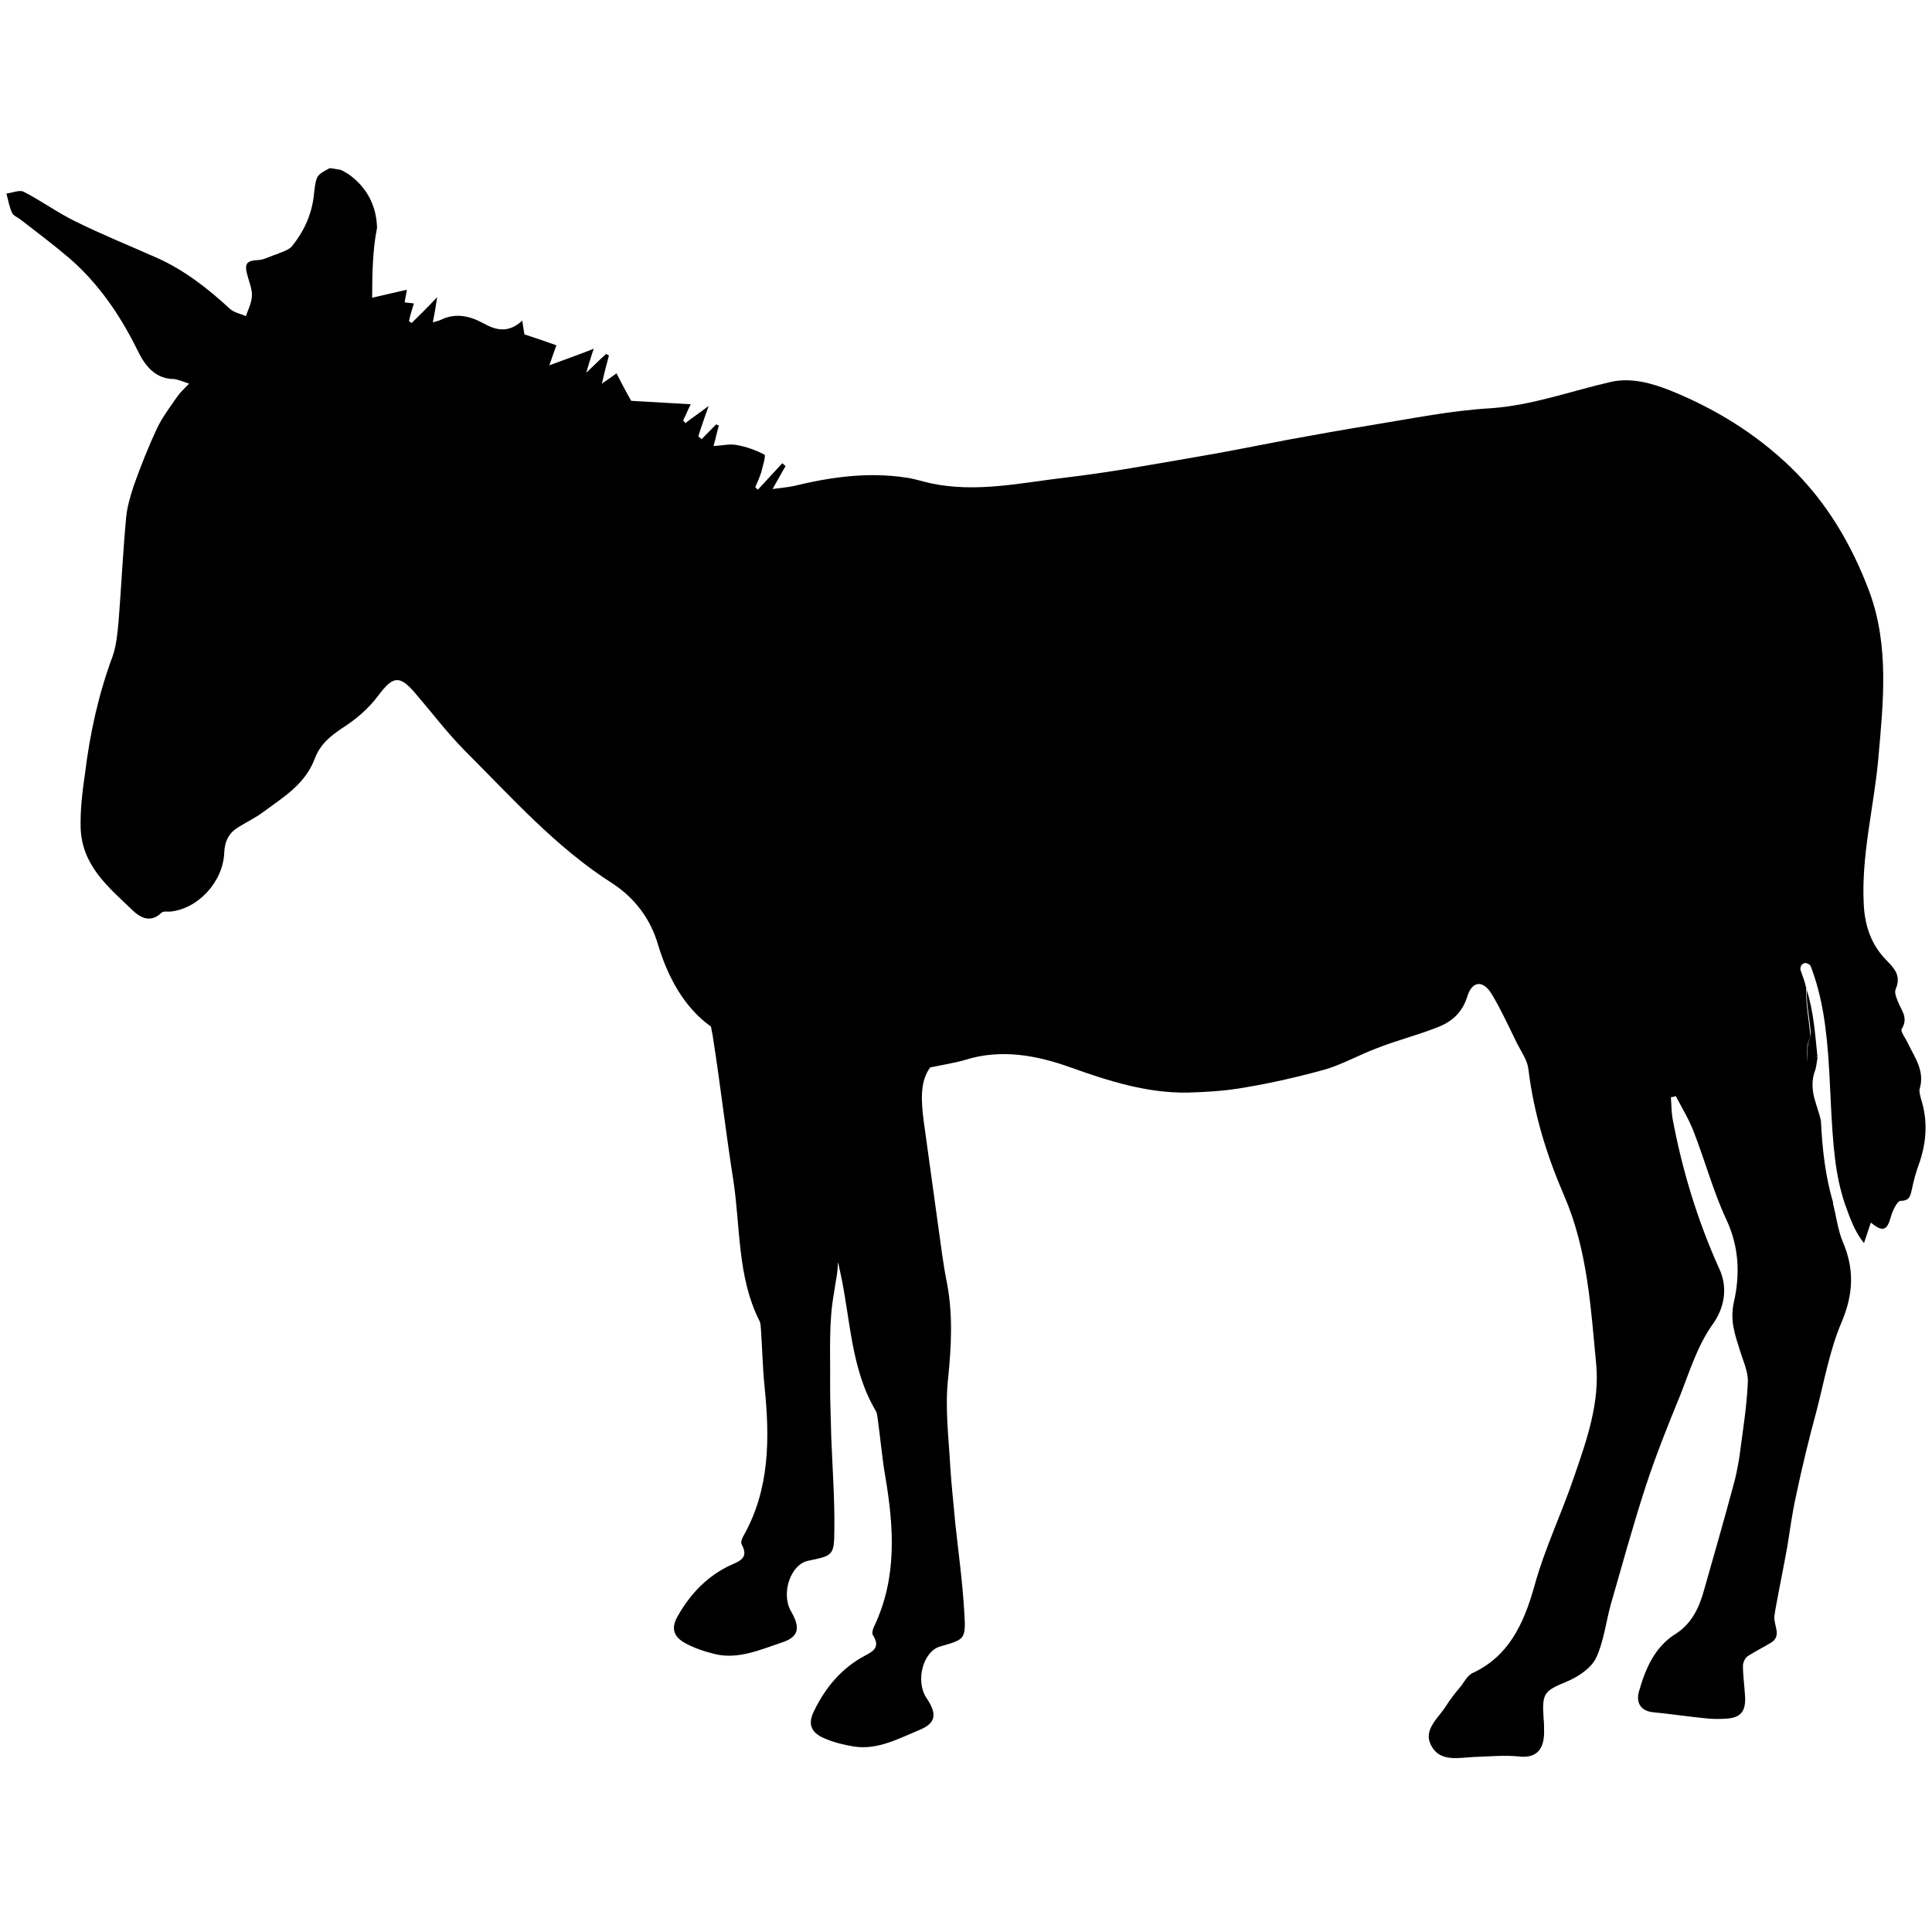
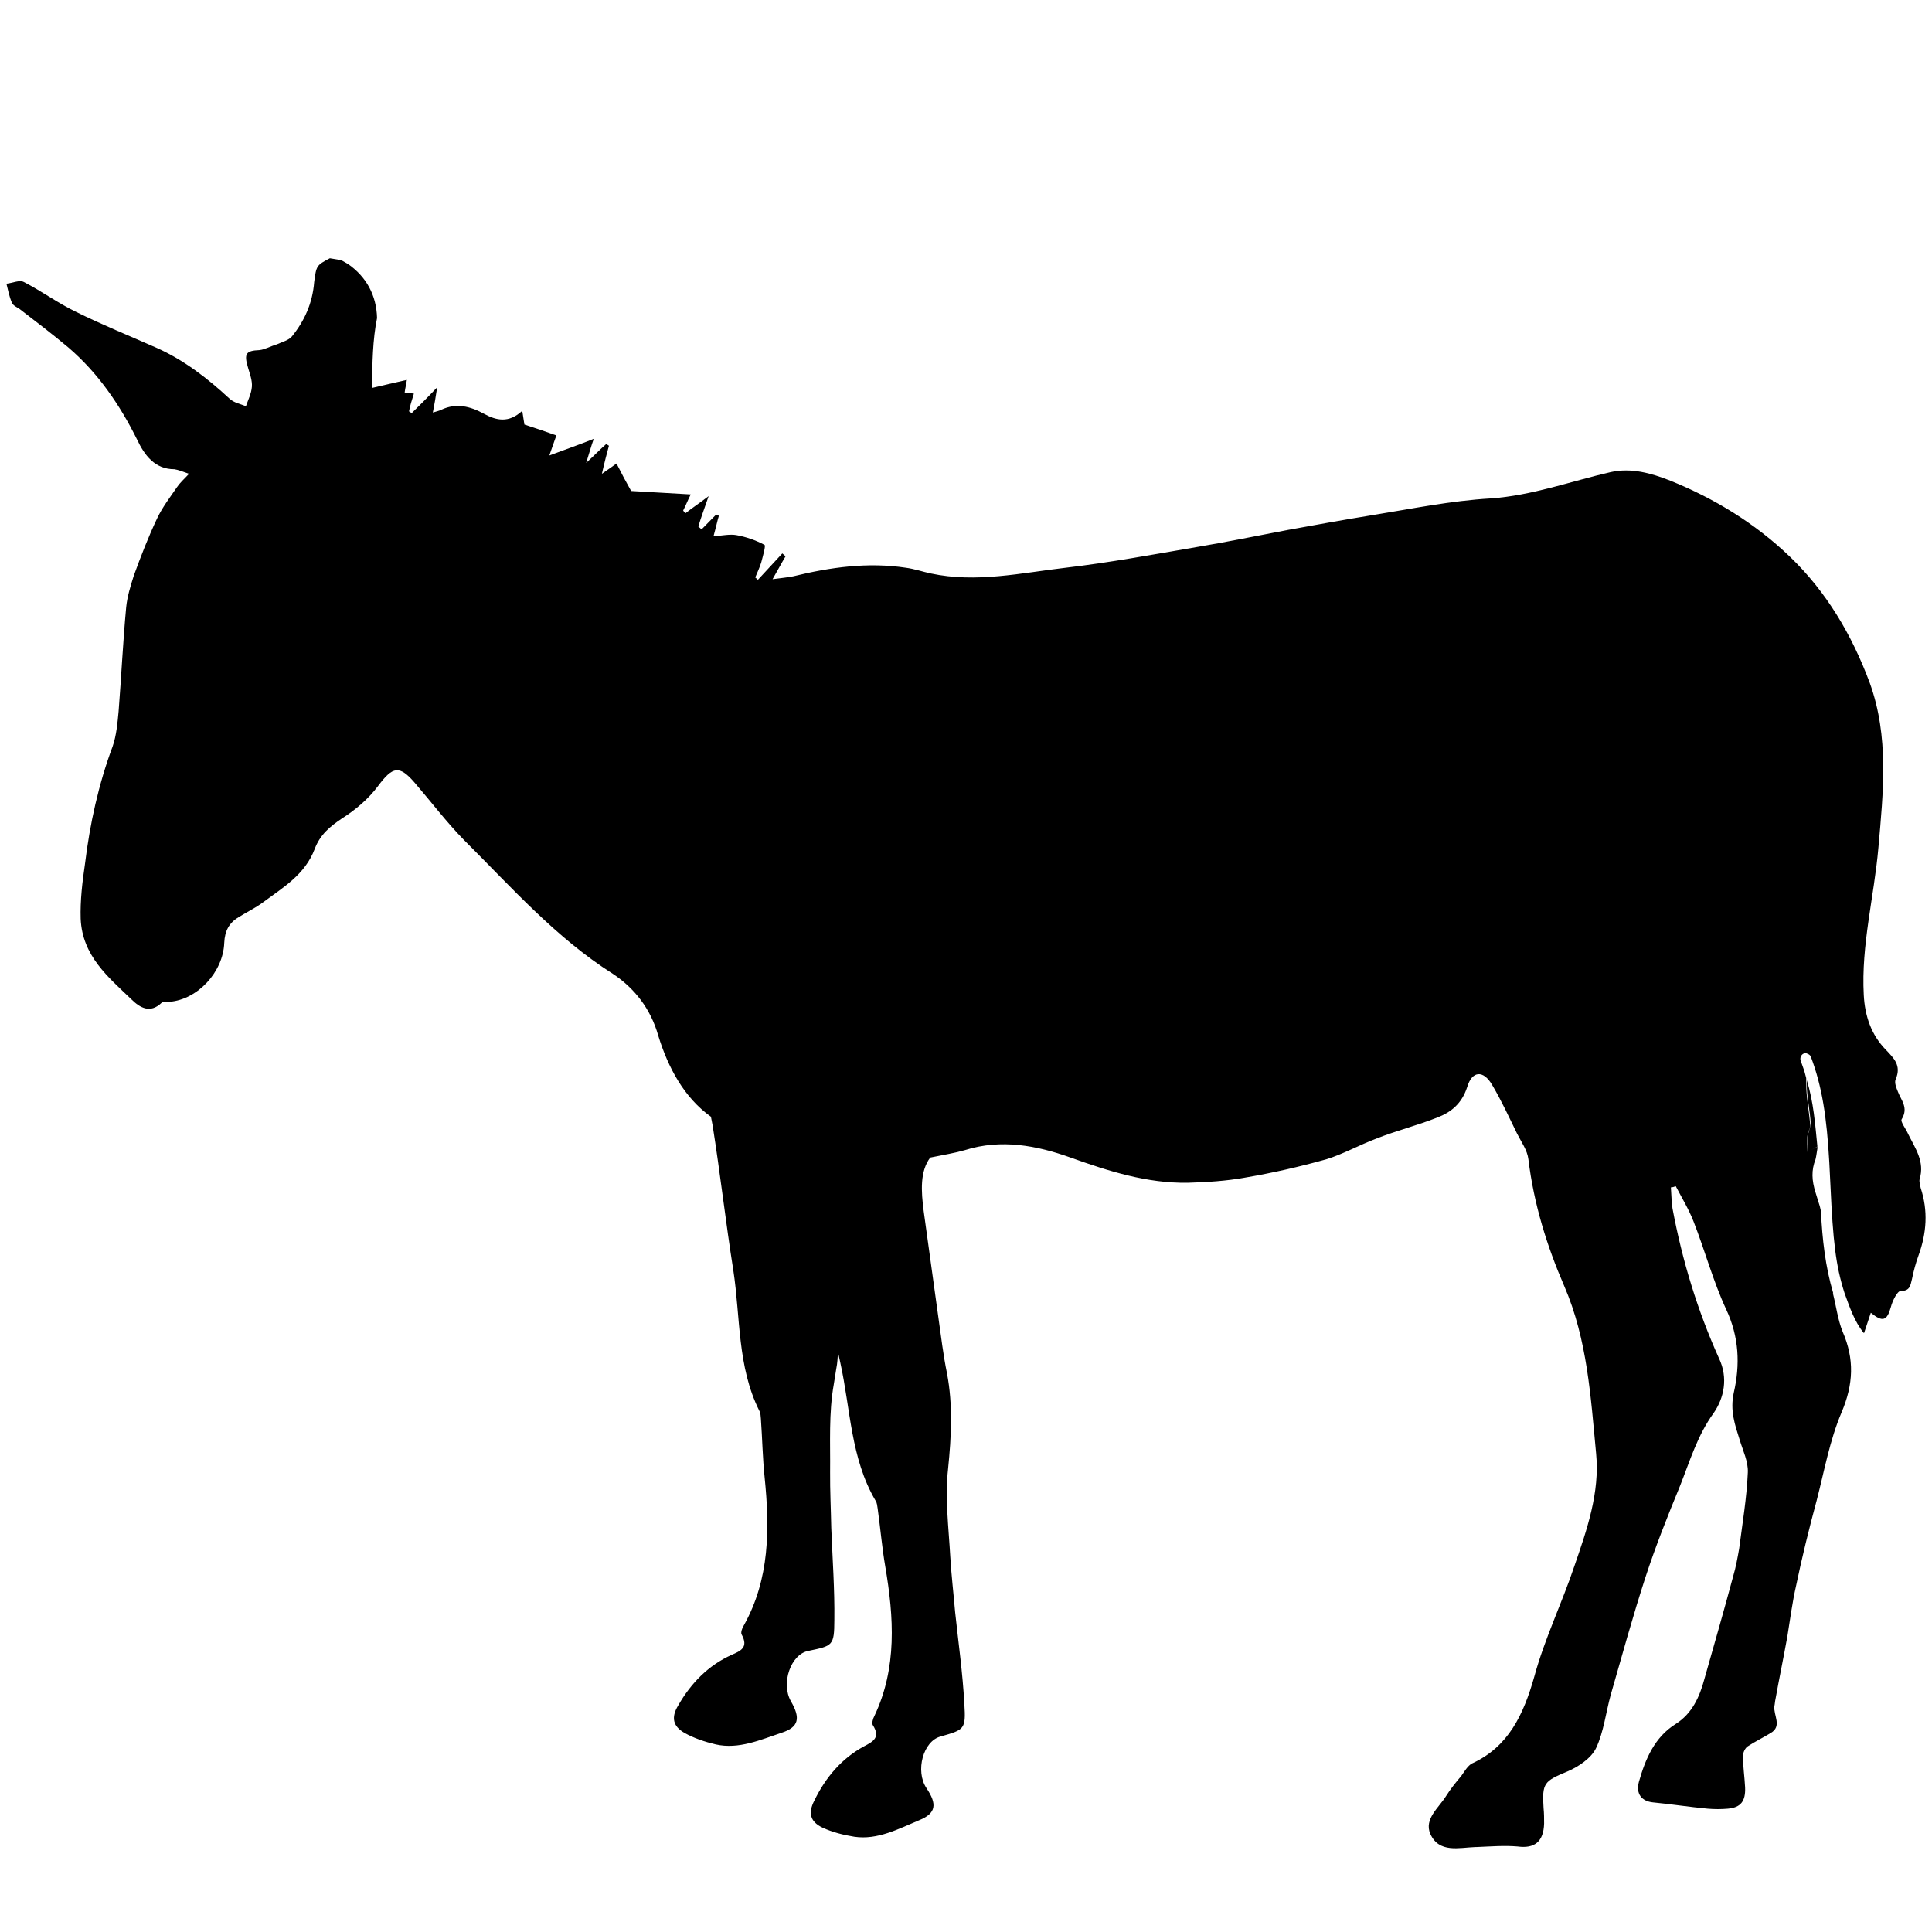
<svg xmlns="http://www.w3.org/2000/svg" version="1.1" x="0" y="0" width="300" height="300" viewBox="0, 0, 300, 300">
  <g id="Layer_1">
-     <path d="M51.22,26.101 C53.436,26.509 52.504,26.128 54.088,27.027 C56.864,28.983 58.462,31.829 58.547,35.385 C57.874,38.676 57.789,42.499 57.789,46.234 C59.388,45.878 61.155,45.434 63.174,44.989 C63.09,45.701 62.922,46.234 62.837,46.945 C63.258,47.034 63.763,47.034 64.268,47.123 C63.931,48.19 63.679,48.991 63.51,49.88 C63.679,49.969 63.763,50.058 63.931,50.147 C65.109,48.991 66.287,47.835 67.885,46.145 C67.633,47.835 67.465,48.724 67.212,50.058 C67.801,49.88 68.222,49.791 68.558,49.613 C70.83,48.546 73.017,49.08 75.121,50.236 C77.056,51.303 78.991,51.747 81.094,49.791 C81.262,50.769 81.347,51.481 81.431,51.925 C83.113,52.459 84.628,52.992 86.394,53.615 C86.058,54.504 85.721,55.571 85.301,56.727 C87.656,55.838 89.76,55.126 92.2,54.148 C91.779,55.304 91.527,56.282 91.022,57.883 C92.368,56.638 93.209,55.749 94.135,54.949 C94.303,55.038 94.387,55.126 94.555,55.215 C94.219,56.46 93.882,57.705 93.462,59.573 C94.639,58.772 95.228,58.328 95.733,57.972 C96.49,59.484 97.248,60.906 98.005,62.24 C101.202,62.418 104.062,62.596 107.259,62.774 C106.839,63.574 106.502,64.463 106.081,65.264 C106.166,65.442 106.334,65.53 106.418,65.708 C107.428,64.908 108.521,64.197 110.036,63.041 C109.363,64.997 108.858,66.331 108.437,67.754 C108.605,67.931 108.774,68.02 108.942,68.198 C109.699,67.398 110.456,66.686 111.214,65.886 C111.382,65.975 111.466,66.064 111.634,66.064 C111.382,66.864 111.214,67.754 110.793,69.265 C112.139,69.176 113.317,68.91 114.326,69.087 C115.841,69.354 117.355,69.888 118.701,70.599 C118.954,70.688 118.449,72.378 118.197,73.356 C117.944,74.156 117.608,74.867 117.271,75.668 C117.439,75.757 117.524,75.934 117.692,76.023 C118.954,74.69 120.216,73.267 121.478,71.933 C121.646,72.111 121.814,72.2 121.983,72.378 C121.394,73.356 120.889,74.334 119.963,75.934 C121.309,75.757 122.235,75.668 123.16,75.49 C128.966,74.067 134.771,73.267 140.66,74.156 C142.006,74.334 143.268,74.778 144.53,75.045 C151.597,76.557 158.58,74.956 165.479,74.156 C172.294,73.356 179.024,72.111 185.755,70.955 C190.551,70.154 195.262,69.176 199.973,68.287 C204.348,67.487 208.807,66.686 213.182,65.975 C219.24,64.997 225.297,63.752 231.439,63.396 C237.917,62.952 243.891,60.729 250.116,59.306 C253.313,58.594 256.426,59.484 259.371,60.64 C266.186,63.396 272.496,67.22 277.964,72.466 C283.601,77.891 287.555,84.56 290.332,92.03 C293.36,100.388 292.435,109.014 291.678,117.639 C291.005,125.287 288.986,132.756 289.406,140.493 C289.574,143.783 290.584,146.717 292.856,149.029 C294.033,150.274 295.295,151.43 294.37,153.564 C294.118,154.098 294.454,154.898 294.707,155.521 C295.211,156.855 296.389,158.011 295.295,159.789 C295.043,160.145 295.969,161.301 296.305,162.101 C297.399,164.324 298.913,166.369 298.072,169.126 C297.988,169.482 298.156,170.015 298.24,170.46 C299.418,174.017 299.166,177.485 297.904,180.953 C297.483,182.109 297.146,183.354 296.894,184.599 C296.642,185.666 296.557,186.466 295.127,186.466 C294.622,186.466 293.865,187.978 293.613,188.956 C293.024,191.09 292.351,191.357 290.5,189.845 C289.635,192.437 289.987,191.379 289.442,193.02 C287.961,191.246 287.202,188.944 286.414,186.773 C285.045,182.491 284.634,178.749 284.232,170.092 C284.147,168.249 284.109,167.477 284.053,166.474 C283.656,159.401 282.917,154.654 281.186,150.082 C281.069,149.782 280.836,149.693 280.572,149.585 L280.572,149.563 L280.572,149.563 L280.566,149.582 L280.421,149.523 L280.092,149.586 C279.661,149.769 279.451,150.286 279.624,150.742 C280.314,152.718 280.05,151.827 280.467,153.4 C280.479,154.339 280.472,153.781 280.488,155.076 C280.572,156.855 280.909,158.633 281.077,160.5 C281.161,161.123 280.741,161.745 280.656,162.368 C280.553,163.221 280.574,164.086 280.572,164.945 C280.627,164.255 280.607,163.561 280.655,162.871 C280.669,162.672 280.712,162.476 280.74,162.279 C280.825,161.656 281.161,161.034 281.161,160.411 C281.077,158.633 280.656,156.855 280.572,154.987 L280.558,153.742 C281.61,157.067 281.858,160.58 282.206,164.04 C281.358,164.496 281.699,164.305 281.177,164.602 C281.967,164.184 281.62,164.353 282.21,164.078 C282.217,164.147 282.211,164.091 282.221,164.248 C282.116,164.837 282.058,165.431 281.918,166.014 C281.245,167.703 281.329,169.304 281.918,171.171 C282.699,173.768 282.467,172.783 282.758,174.083 C282.955,178.388 283.44,182.681 284.661,186.804 L284.611,186.822 C285.115,188.778 285.368,190.912 286.125,192.779 C287.976,197.048 287.808,200.96 285.957,205.318 C284.106,209.675 283.265,214.477 282.087,219.012 C280.909,223.369 279.815,227.815 278.89,232.261 C278.301,234.84 277.964,237.508 277.544,240.087 C276.955,243.377 276.282,246.578 275.693,249.868 C275.608,250.224 275.608,250.58 275.524,250.935 C275.356,252.358 276.786,254.048 274.935,255.115 C273.758,255.826 272.496,256.448 271.402,257.16 C270.981,257.427 270.645,258.138 270.645,258.672 C270.645,260.272 270.897,261.873 270.981,263.562 C271.065,265.696 270.308,266.675 268.289,266.852 C267.279,266.941 266.186,266.941 265.176,266.852 C262.316,266.586 259.455,266.141 256.679,265.874 C254.912,265.696 253.986,264.54 254.491,262.673 C255.501,259.116 256.931,255.737 260.212,253.692 C262.736,252.091 263.914,249.512 264.671,246.667 C266.186,241.332 267.7,236.085 269.13,230.75 C269.551,229.327 269.803,227.904 270.056,226.481 C270.561,222.569 271.234,218.567 271.402,214.655 C271.486,212.965 270.645,211.275 270.14,209.586 C269.383,207.185 268.625,205.051 269.214,202.294 C270.224,197.937 270.056,193.58 268.037,189.311 C266.017,184.954 264.755,180.241 262.989,175.706 C262.231,173.75 261.138,171.971 260.212,170.193 C259.96,170.282 259.707,170.371 259.455,170.371 C259.539,171.438 259.539,172.594 259.707,173.661 C261.222,181.753 263.578,189.489 266.943,196.959 C268.373,199.982 267.7,203.095 266.101,205.407 C263.578,208.875 262.4,212.876 260.885,216.7 C258.95,221.413 257.099,226.037 255.501,230.928 C253.566,236.885 251.883,243.021 250.116,249.157 C249.359,251.913 249.023,254.937 247.845,257.427 C247.088,259.027 245.068,260.361 243.386,261.072 C239.768,262.584 239.431,262.851 239.684,266.764 C239.768,267.564 239.768,268.364 239.768,269.164 C239.684,272.01 238.254,273.077 235.646,272.721 C233.542,272.544 231.439,272.721 229.251,272.81 C229.167,272.81 229.083,272.81 229.083,272.81 C226.559,272.899 223.446,273.788 222.1,270.765 C221.091,268.453 223.446,266.675 224.54,264.896 C225.213,263.829 226.054,262.762 226.896,261.784 C227.401,261.072 227.905,260.183 228.578,259.828 C234.215,257.249 236.571,252.269 238.254,246.311 C239.852,240.442 242.544,234.929 244.479,229.149 C246.414,223.547 248.434,217.767 247.845,211.72 C247.003,202.917 246.499,194.024 242.881,185.666 C240.189,179.441 238.169,172.95 237.328,166.014 C237.16,164.591 236.234,163.346 235.561,162.012 C234.299,159.433 233.122,156.855 231.691,154.454 C230.345,152.142 228.578,152.231 227.821,154.809 C226.98,157.388 225.297,158.722 223.194,159.522 C220.081,160.767 216.8,161.567 213.687,162.812 C211.079,163.791 208.555,165.213 205.947,166.014 C201.824,167.17 197.534,168.148 193.327,168.859 C190.382,169.393 187.353,169.571 184.409,169.659 C178.099,169.748 172.21,167.881 166.236,165.747 C161.02,163.879 155.467,162.812 149.83,164.591 C148.316,165.035 146.633,165.302 144.446,165.747 C142.847,167.881 143.016,170.904 143.436,174.106 C144.193,179.619 144.951,185.043 145.708,190.556 C146.129,193.491 146.465,196.425 147.054,199.271 C147.979,204.162 147.727,209.052 147.222,214.032 C146.717,218.567 147.306,223.191 147.559,227.726 C147.727,230.572 148.064,233.417 148.316,236.352 C148.821,241.065 149.494,245.867 149.746,250.58 C149.999,254.581 149.746,254.581 146.044,255.648 C143.352,256.36 142.09,260.984 143.857,263.651 C145.54,266.141 145.371,267.564 142.763,268.631 C139.566,269.965 136.285,271.743 132.667,271.21 C130.985,270.943 129.218,270.498 127.704,269.787 C125.853,268.898 125.432,267.564 126.442,265.608 C128.208,261.962 130.732,259.027 134.182,257.16 C135.528,256.448 136.79,255.826 135.528,253.87 C135.36,253.603 135.528,252.892 135.78,252.447 C139.314,244.977 138.809,237.152 137.463,229.238 C136.958,226.304 136.706,223.28 136.285,220.257 C136.201,219.812 136.201,219.368 135.949,219.012 C132.078,212.432 132.078,204.784 130.48,197.581 L130.125,195.956 C129.956,198.478 130.104,196.814 129.476,200.923 C128.67,205.409 128.949,210.065 128.899,214.608 C128.877,217.459 129.023,220.322 129.079,223.268 C129.268,228.007 129.62,232.847 129.557,237.567 C129.543,241.578 129.291,241.559 125.527,242.348 C122.794,242.857 121.227,247.375 122.812,250.168 C124.324,252.777 124.061,254.184 121.389,255.054 C118.111,256.146 114.719,257.676 111.146,256.874 C109.485,256.483 107.753,255.908 106.289,255.086 C104.502,254.061 104.172,252.699 105.309,250.823 C107.314,247.317 110.028,244.578 113.593,242.972 C114.983,242.363 116.284,241.836 115.155,239.79 C115.005,239.512 115.22,238.815 115.502,238.39 C119.524,231.202 119.542,223.359 118.727,215.364 C118.419,212.399 118.369,209.365 118.151,206.317 C118.096,205.868 118.126,205.424 117.898,205.051 C114.476,198.198 114.986,190.57 113.871,183.266 C112.685,175.779 111.84,168.227 110.653,160.74 L110.392,159.404 C106.221,156.43 103.731,151.749 102.211,146.806 C101.034,142.627 98.51,139.426 95.144,137.203 C86.31,131.6 79.411,123.775 72.008,116.394 C69.316,113.638 66.96,110.526 64.436,107.591 C61.996,104.746 60.986,105.012 58.715,108.036 C57.201,110.081 55.181,111.77 53.078,113.104 C51.227,114.349 49.713,115.594 48.871,117.817 C47.357,121.819 43.992,123.775 40.879,126.087 C39.701,126.976 38.355,127.599 37.093,128.399 C35.578,129.288 34.905,130.533 34.821,132.401 C34.653,136.936 30.699,141.204 26.324,141.56 C25.903,141.56 25.314,141.471 25.062,141.738 C23.295,143.427 21.697,142.449 20.435,141.204 C16.817,137.736 12.779,134.446 12.526,128.666 C12.442,125.82 12.779,122.975 13.199,120.129 C13.956,113.905 15.303,107.769 17.49,101.9 C18.079,100.21 18.247,98.254 18.415,96.476 C18.836,91.14 19.088,85.716 19.593,80.292 C19.762,78.602 20.266,77.002 20.771,75.401 C21.865,72.378 23.043,69.354 24.389,66.509 C25.23,64.73 26.408,63.218 27.502,61.618 C27.922,60.995 28.511,60.462 29.353,59.573 C28.343,59.217 27.67,58.95 27.081,58.861 C24.052,58.861 22.454,56.727 21.276,54.237 C18.584,48.813 15.218,43.922 10.675,40.009 C8.151,37.875 5.543,35.919 3.019,33.963 C2.599,33.696 2.01,33.429 1.841,32.985 C1.421,32.006 1.252,31.028 1,30.05 C1.925,29.961 3.019,29.428 3.692,29.783 C6.469,31.206 8.993,33.073 11.769,34.407 C15.891,36.453 20.098,38.142 24.305,40.009 C28.511,41.877 32.213,44.722 35.663,47.924 C36.336,48.546 37.345,48.724 38.187,49.08 C38.523,48.101 39.028,47.123 39.112,46.056 C39.196,45.078 38.775,44.011 38.523,43.122 C37.85,40.899 38.187,40.454 40.29,40.365 C41.131,40.276 42.057,39.743 42.982,39.476 C43.739,39.12 44.833,38.853 45.338,38.231 C47.273,35.83 48.535,33.073 48.787,29.783 C49.124,27.256 49.145,27.185 51.22,26.101 z M280.582,164.941 L280.572,164.946 L280.572,164.946 L280.582,164.941 z" fill="#000000" />
+     <path d="M51.22,40.101 C53.436,40.509 52.504,40.128 54.088,41.027 C56.864,42.983 58.462,45.829 58.547,49.385 C57.874,52.676 57.789,56.499 57.789,60.234 C59.388,59.878 61.155,59.434 63.174,58.989 C63.09,59.701 62.922,60.234 62.837,60.945 C63.258,61.034 63.763,61.034 64.268,61.123 C63.931,62.19 63.679,62.991 63.51,63.88 C63.679,63.969 63.763,64.058 63.931,64.147 C65.109,62.991 66.287,61.835 67.885,60.145 C67.633,61.835 67.465,62.724 67.212,64.058 C67.801,63.88 68.222,63.791 68.558,63.613 C70.83,62.546 73.017,63.08 75.121,64.236 C77.056,65.303 78.991,65.747 81.094,63.791 C81.262,64.769 81.347,65.481 81.431,65.925 C83.113,66.459 84.628,66.992 86.394,67.615 C86.058,68.504 85.721,69.571 85.301,70.727 C87.656,69.838 89.76,69.126 92.2,68.148 C91.779,69.304 91.527,70.282 91.022,71.883 C92.368,70.638 93.209,69.749 94.135,68.949 C94.303,69.038 94.387,69.126 94.555,69.215 C94.219,70.46 93.882,71.705 93.462,73.573 C94.639,72.772 95.228,72.328 95.733,71.972 C96.49,73.484 97.248,74.906 98.005,76.24 C101.202,76.418 104.062,76.596 107.259,76.774 C106.839,77.574 106.502,78.463 106.081,79.264 C106.166,79.442 106.334,79.53 106.418,79.708 C107.428,78.908 108.521,78.197 110.036,77.041 C109.363,78.997 108.858,80.331 108.437,81.754 C108.605,81.931 108.774,82.02 108.942,82.198 C109.699,81.398 110.456,80.686 111.214,79.886 C111.382,79.975 111.466,80.064 111.634,80.064 C111.382,80.864 111.214,81.754 110.793,83.265 C112.139,83.176 113.317,82.91 114.326,83.087 C115.841,83.354 117.355,83.888 118.701,84.599 C118.954,84.688 118.449,86.378 118.197,87.356 C117.944,88.156 117.608,88.867 117.271,89.668 C117.439,89.757 117.524,89.934 117.692,90.023 C118.954,88.69 120.216,87.267 121.478,85.933 C121.646,86.111 121.814,86.2 121.983,86.378 C121.394,87.356 120.889,88.334 119.963,89.934 C121.309,89.757 122.235,89.668 123.16,89.49 C128.966,88.067 134.771,87.267 140.66,88.156 C142.006,88.334 143.268,88.778 144.53,89.045 C151.597,90.557 158.58,88.956 165.479,88.156 C172.294,87.356 179.024,86.111 185.755,84.955 C190.551,84.154 195.262,83.176 199.973,82.287 C204.348,81.487 208.807,80.686 213.182,79.975 C219.24,78.997 225.297,77.752 231.439,77.396 C237.917,76.952 243.891,74.729 250.116,73.306 C253.313,72.594 256.426,73.484 259.371,74.64 C266.186,77.396 272.496,81.22 277.964,86.466 C283.601,91.891 287.555,98.56 290.332,106.03 C293.36,114.388 292.435,123.014 291.678,131.639 C291.005,139.287 288.986,146.756 289.406,154.493 C289.574,157.783 290.584,160.717 292.856,163.029 C294.033,164.274 295.295,165.43 294.37,167.564 C294.118,168.098 294.454,168.898 294.707,169.521 C295.211,170.855 296.389,172.011 295.295,173.789 C295.043,174.145 295.969,175.301 296.305,176.101 C297.399,178.324 298.913,180.369 298.072,183.126 C297.988,183.482 298.156,184.015 298.24,184.46 C299.418,188.017 299.166,191.485 297.904,194.953 C297.483,196.109 297.146,197.354 296.894,198.599 C296.642,199.666 296.557,200.466 295.127,200.466 C294.622,200.466 293.865,201.978 293.613,202.956 C293.024,205.09 292.351,205.357 290.5,203.845 C289.635,206.437 289.987,205.379 289.442,207.02 C287.961,205.246 287.202,202.944 286.414,200.773 C285.045,196.491 284.634,192.749 284.232,184.092 C284.147,182.249 284.109,181.477 284.053,180.474 C283.656,173.401 282.917,168.654 281.186,164.082 C281.069,163.782 280.836,163.693 280.572,163.585 L280.572,163.563 L280.572,163.563 L280.566,163.582 L280.421,163.523 L280.092,163.586 C279.661,163.769 279.451,164.286 279.624,164.742 C280.314,166.718 280.05,165.827 280.467,167.4 C280.479,168.339 280.472,167.781 280.488,169.076 C280.572,170.855 280.909,172.633 281.077,174.5 C281.161,175.123 280.741,175.745 280.656,176.368 C280.553,177.221 280.574,178.086 280.572,178.945 C280.627,178.255 280.607,177.561 280.655,176.871 C280.669,176.672 280.712,176.476 280.74,176.279 C280.825,175.656 281.161,175.034 281.161,174.411 C281.077,172.633 280.656,170.855 280.572,168.987 L280.558,167.742 C281.61,171.067 281.858,174.58 282.206,178.04 C281.358,178.496 281.699,178.305 281.177,178.602 C281.967,178.184 281.62,178.353 282.21,178.078 C282.217,178.147 282.211,178.091 282.221,178.248 C282.116,178.837 282.058,179.431 281.918,180.014 C281.245,181.703 281.329,183.304 281.918,185.171 C282.699,187.768 282.467,186.783 282.758,188.083 C282.955,192.388 283.44,196.681 284.661,200.804 L284.611,200.822 C285.115,202.778 285.368,204.912 286.125,206.779 C287.976,211.048 287.808,214.96 285.957,219.318 C284.106,223.675 283.265,228.477 282.087,233.012 C280.909,237.369 279.815,241.815 278.89,246.261 C278.301,248.84 277.964,251.508 277.544,254.087 C276.955,257.377 276.282,260.578 275.693,263.868 C275.608,264.224 275.608,264.58 275.524,264.935 C275.356,266.358 276.786,268.048 274.935,269.115 C273.758,269.826 272.496,270.448 271.402,271.16 C270.981,271.427 270.645,272.138 270.645,272.672 C270.645,274.272 270.897,275.873 270.981,277.562 C271.065,279.696 270.308,280.675 268.289,280.852 C267.279,280.941 266.186,280.941 265.176,280.852 C262.316,280.586 259.455,280.141 256.679,279.874 C254.912,279.696 253.986,278.54 254.491,276.673 C255.501,273.116 256.931,269.737 260.212,267.692 C262.736,266.091 263.914,263.512 264.671,260.667 C266.186,255.332 267.7,250.085 269.13,244.75 C269.551,243.327 269.803,241.904 270.056,240.481 C270.561,236.569 271.234,232.567 271.402,228.655 C271.486,226.965 270.645,225.275 270.14,223.586 C269.383,221.185 268.625,219.051 269.214,216.294 C270.224,211.937 270.056,207.58 268.037,203.311 C266.017,198.954 264.755,194.241 262.989,189.706 C262.231,187.75 261.138,185.971 260.212,184.193 C259.96,184.282 259.707,184.371 259.455,184.371 C259.539,185.438 259.539,186.594 259.707,187.661 C261.222,195.753 263.578,203.489 266.943,210.959 C268.373,213.982 267.7,217.095 266.101,219.407 C263.578,222.875 262.4,226.876 260.885,230.7 C258.95,235.413 257.099,240.037 255.501,244.928 C253.566,250.885 251.883,257.021 250.116,263.157 C249.359,265.913 249.023,268.937 247.845,271.427 C247.088,273.027 245.068,274.361 243.386,275.072 C239.768,276.584 239.431,276.851 239.684,280.764 C239.768,281.564 239.768,282.364 239.768,283.164 C239.684,286.01 238.254,287.077 235.646,286.721 C233.542,286.544 231.439,286.721 229.251,286.81 C229.167,286.81 229.083,286.81 229.083,286.81 C226.559,286.899 223.446,287.788 222.1,284.765 C221.091,282.453 223.446,280.675 224.54,278.896 C225.213,277.829 226.054,276.762 226.896,275.784 C227.401,275.072 227.905,274.183 228.578,273.828 C234.215,271.249 236.571,266.269 238.254,260.311 C239.852,254.442 242.544,248.929 244.479,243.149 C246.414,237.547 248.434,231.767 247.845,225.72 C247.003,216.917 246.499,208.024 242.881,199.666 C240.189,193.441 238.169,186.95 237.328,180.014 C237.16,178.591 236.234,177.346 235.561,176.012 C234.299,173.433 233.122,170.855 231.691,168.454 C230.345,166.142 228.578,166.231 227.821,168.809 C226.98,171.388 225.297,172.722 223.194,173.522 C220.081,174.767 216.8,175.567 213.687,176.812 C211.079,177.791 208.555,179.213 205.947,180.014 C201.824,181.17 197.534,182.148 193.327,182.859 C190.382,183.393 187.353,183.571 184.409,183.659 C178.099,183.748 172.21,181.881 166.236,179.747 C161.02,177.879 155.467,176.812 149.83,178.591 C148.316,179.035 146.633,179.302 144.446,179.747 C142.847,181.881 143.016,184.904 143.436,188.106 C144.193,193.619 144.951,199.043 145.708,204.556 C146.129,207.491 146.465,210.425 147.054,213.271 C147.979,218.162 147.727,223.052 147.222,228.032 C146.717,232.567 147.306,237.191 147.559,241.726 C147.727,244.572 148.064,247.417 148.316,250.352 C148.821,255.065 149.494,259.867 149.746,264.58 C149.999,268.581 149.746,268.581 146.044,269.648 C143.352,270.36 142.09,274.984 143.857,277.651 C145.54,280.141 145.371,281.564 142.763,282.631 C139.566,283.965 136.285,285.743 132.667,285.21 C130.985,284.943 129.218,284.498 127.704,283.787 C125.853,282.898 125.432,281.564 126.442,279.608 C128.208,275.962 130.732,273.027 134.182,271.16 C135.528,270.448 136.79,269.826 135.528,267.87 C135.36,267.603 135.528,266.892 135.78,266.447 C139.314,258.977 138.809,251.152 137.463,243.238 C136.958,240.304 136.706,237.28 136.285,234.257 C136.201,233.812 136.201,233.368 135.949,233.012 C132.078,226.432 132.078,218.784 130.48,211.581 L130.125,209.956 C129.956,212.478 130.104,210.814 129.476,214.923 C128.67,219.409 128.949,224.065 128.899,228.608 C128.877,231.459 129.023,234.322 129.079,237.268 C129.268,242.007 129.62,246.847 129.557,251.567 C129.543,255.578 129.291,255.559 125.527,256.348 C122.794,256.857 121.227,261.375 122.812,264.168 C124.324,266.777 124.061,268.184 121.389,269.054 C118.111,270.146 114.719,271.676 111.146,270.874 C109.485,270.483 107.753,269.908 106.289,269.086 C104.502,268.061 104.172,266.699 105.309,264.823 C107.314,261.317 110.028,258.578 113.593,256.972 C114.983,256.363 116.284,255.836 115.155,253.79 C115.005,253.512 115.22,252.815 115.502,252.39 C119.524,245.202 119.542,237.359 118.727,229.364 C118.419,226.399 118.369,223.365 118.151,220.317 C118.096,219.868 118.126,219.424 117.898,219.051 C114.476,212.198 114.986,204.57 113.871,197.266 C112.685,189.779 111.84,182.227 110.653,174.74 L110.392,173.404 C106.221,170.43 103.731,165.749 102.211,160.806 C101.034,156.627 98.51,153.426 95.144,151.203 C86.31,145.6 79.411,137.775 72.008,130.394 C69.316,127.638 66.96,124.526 64.436,121.591 C61.996,118.746 60.986,119.012 58.715,122.036 C57.201,124.081 55.181,125.77 53.078,127.104 C51.227,128.349 49.713,129.594 48.871,131.817 C47.357,135.819 43.992,137.775 40.879,140.087 C39.701,140.976 38.355,141.599 37.093,142.399 C35.578,143.288 34.905,144.533 34.821,146.401 C34.653,150.936 30.699,155.204 26.324,155.56 C25.903,155.56 25.314,155.471 25.062,155.738 C23.295,157.427 21.697,156.449 20.435,155.204 C16.817,151.736 12.779,148.446 12.526,142.666 C12.442,139.82 12.779,136.975 13.199,134.129 C13.956,127.905 15.303,121.769 17.49,115.9 C18.079,114.21 18.247,112.254 18.415,110.476 C18.836,105.14 19.088,99.716 19.593,94.292 C19.762,92.602 20.266,91.002 20.771,89.401 C21.865,86.378 23.043,83.354 24.389,80.509 C25.23,78.73 26.408,77.218 27.502,75.618 C27.922,74.995 28.511,74.462 29.353,73.573 C28.343,73.217 27.67,72.95 27.081,72.861 C24.052,72.861 22.454,70.727 21.276,68.237 C18.584,62.813 15.218,57.922 10.675,54.009 C8.151,51.875 5.543,49.919 3.019,47.963 C2.599,47.696 2.01,47.429 1.841,46.985 C1.421,46.006 1.252,45.028 1,44.05 C1.925,43.961 3.019,43.428 3.692,43.783 C6.469,45.206 8.993,47.073 11.769,48.407 C15.891,50.453 20.098,52.142 24.305,54.009 C28.511,55.877 32.213,58.722 35.663,61.924 C36.336,62.546 37.345,62.724 38.187,63.08 C38.523,62.101 39.028,61.123 39.112,60.056 C39.196,59.078 38.775,58.011 38.523,57.122 C37.85,54.899 38.187,54.454 40.29,54.365 C41.131,54.276 42.057,53.743 42.982,53.476 C43.739,53.12 44.833,52.853 45.338,52.231 C47.273,49.83 48.535,47.073 48.787,43.783 C49.124,41.256 49.145,41.185 51.22,40.101 z M280.582,178.941 L280.572,178.946 L280.572,178.946 L280.582,178.941 z" fill="#000000" />
  </g>
</svg>
